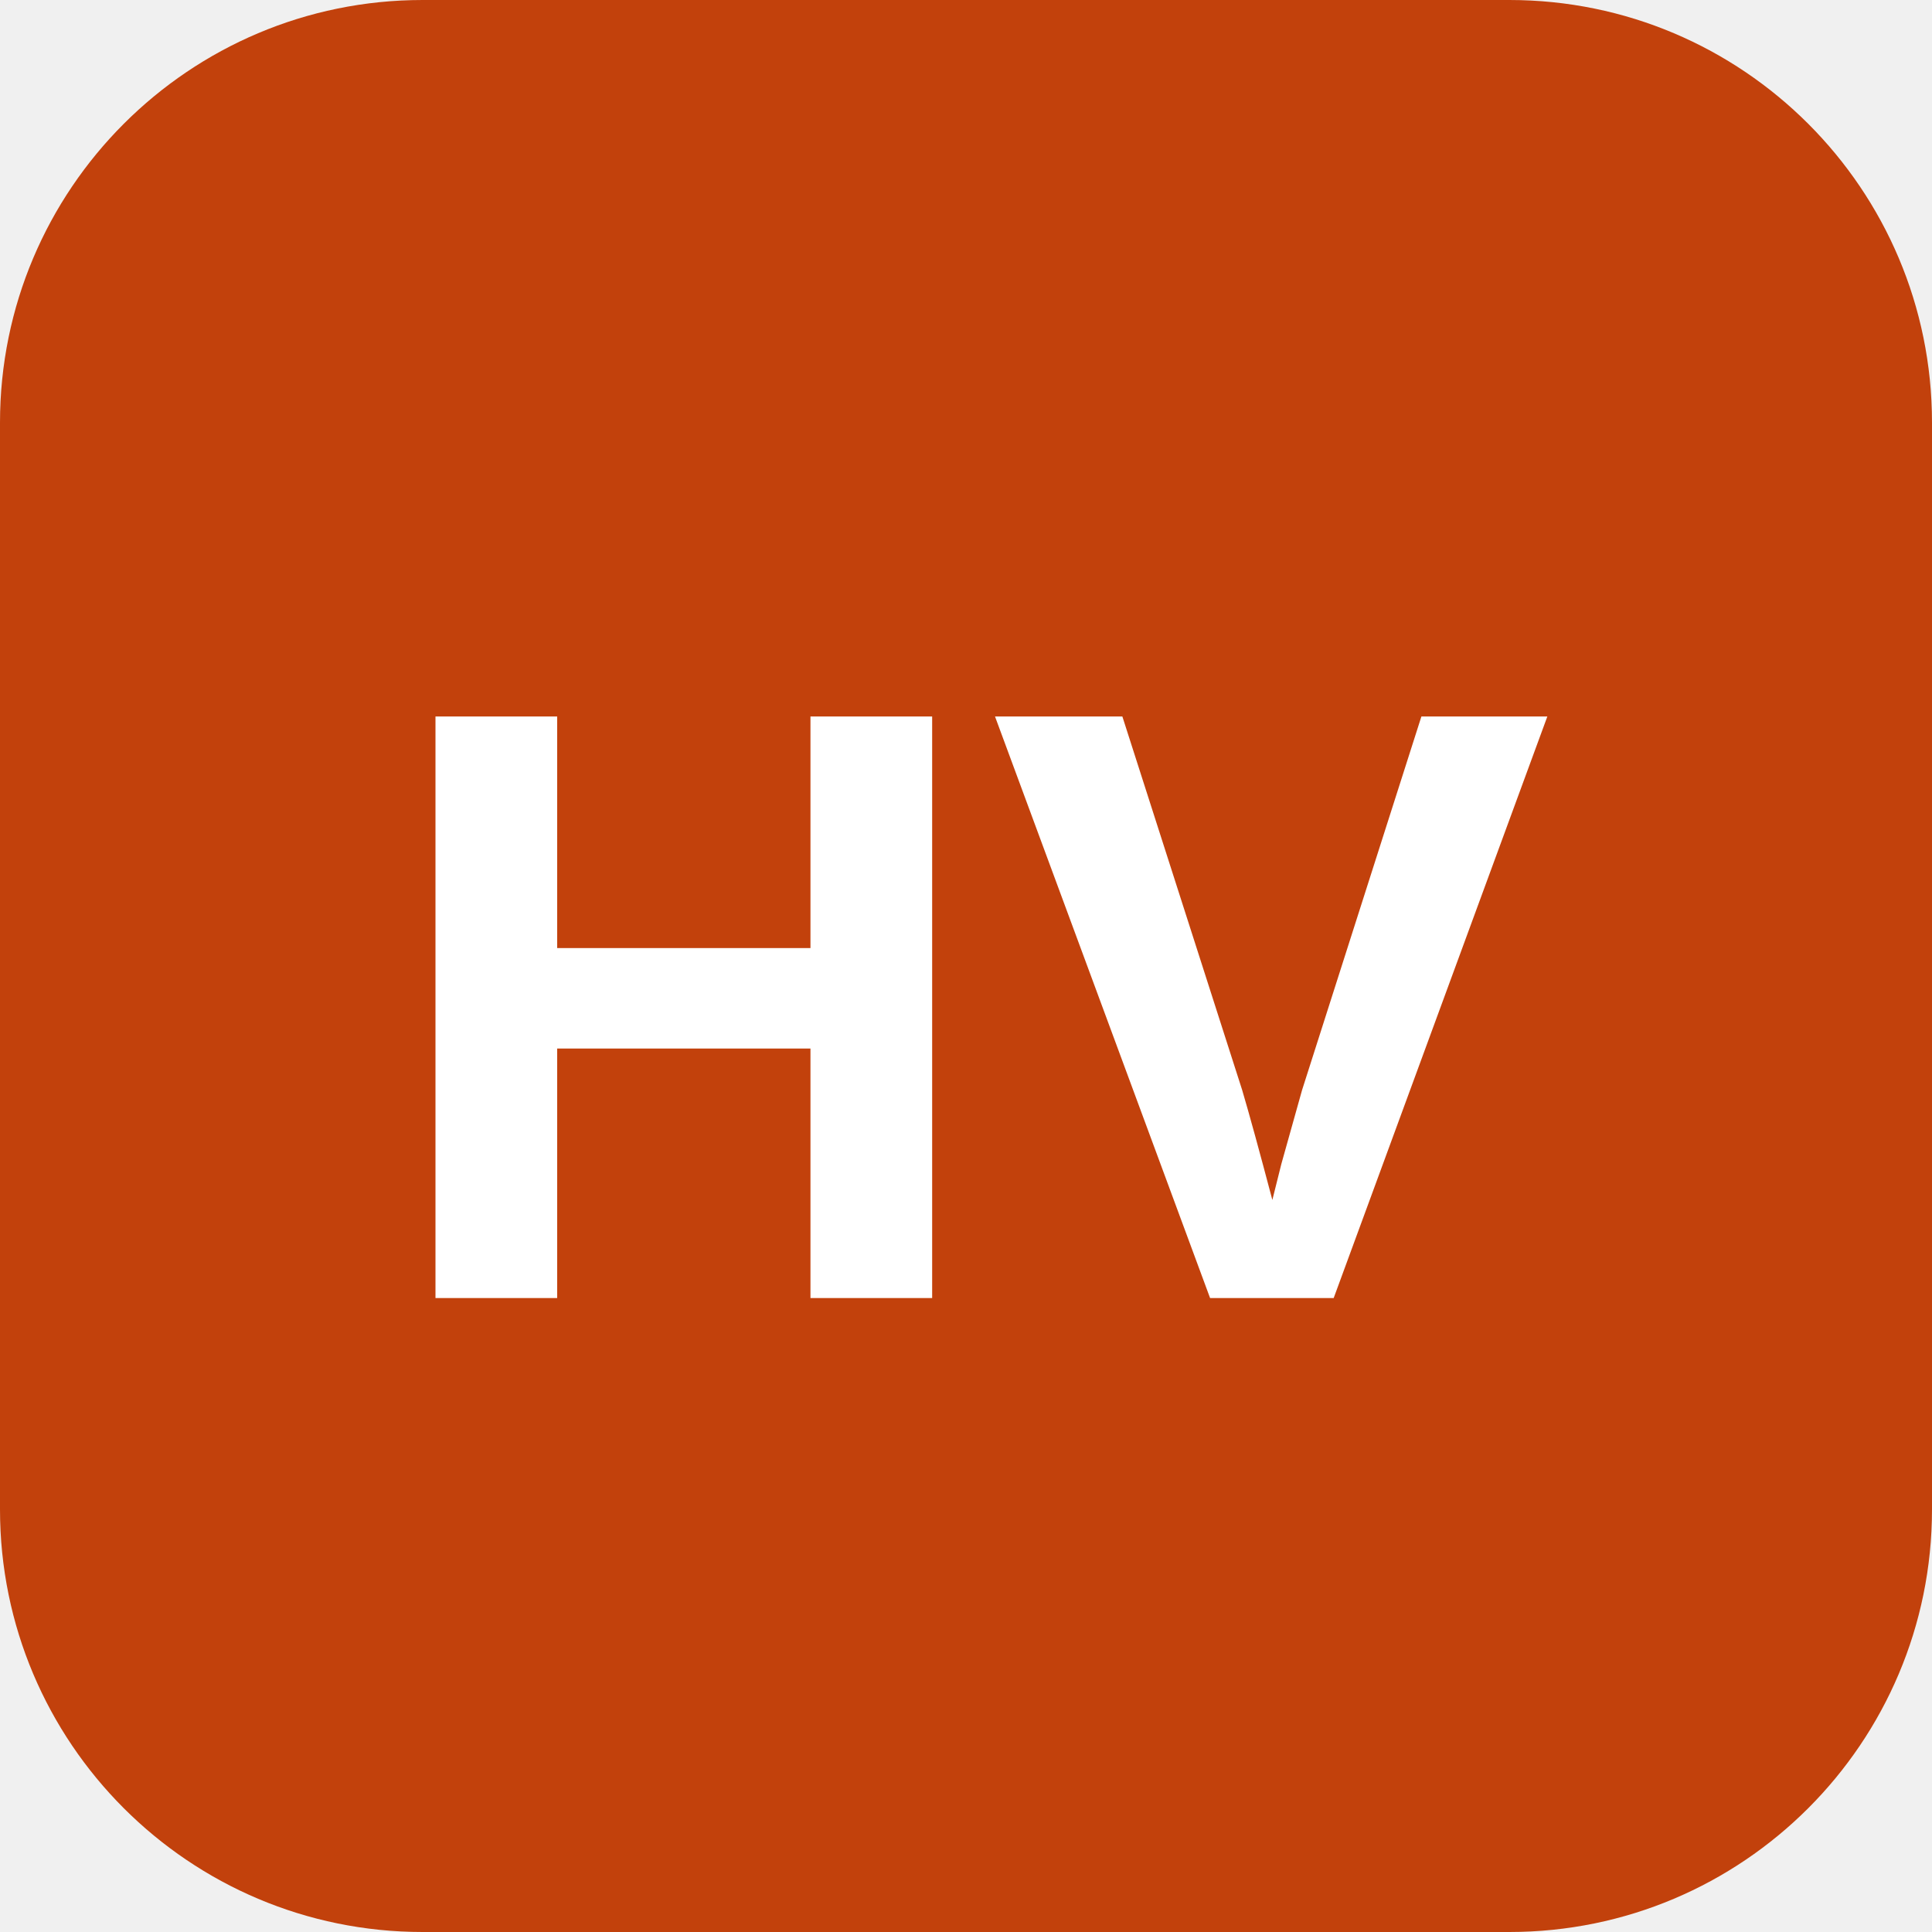
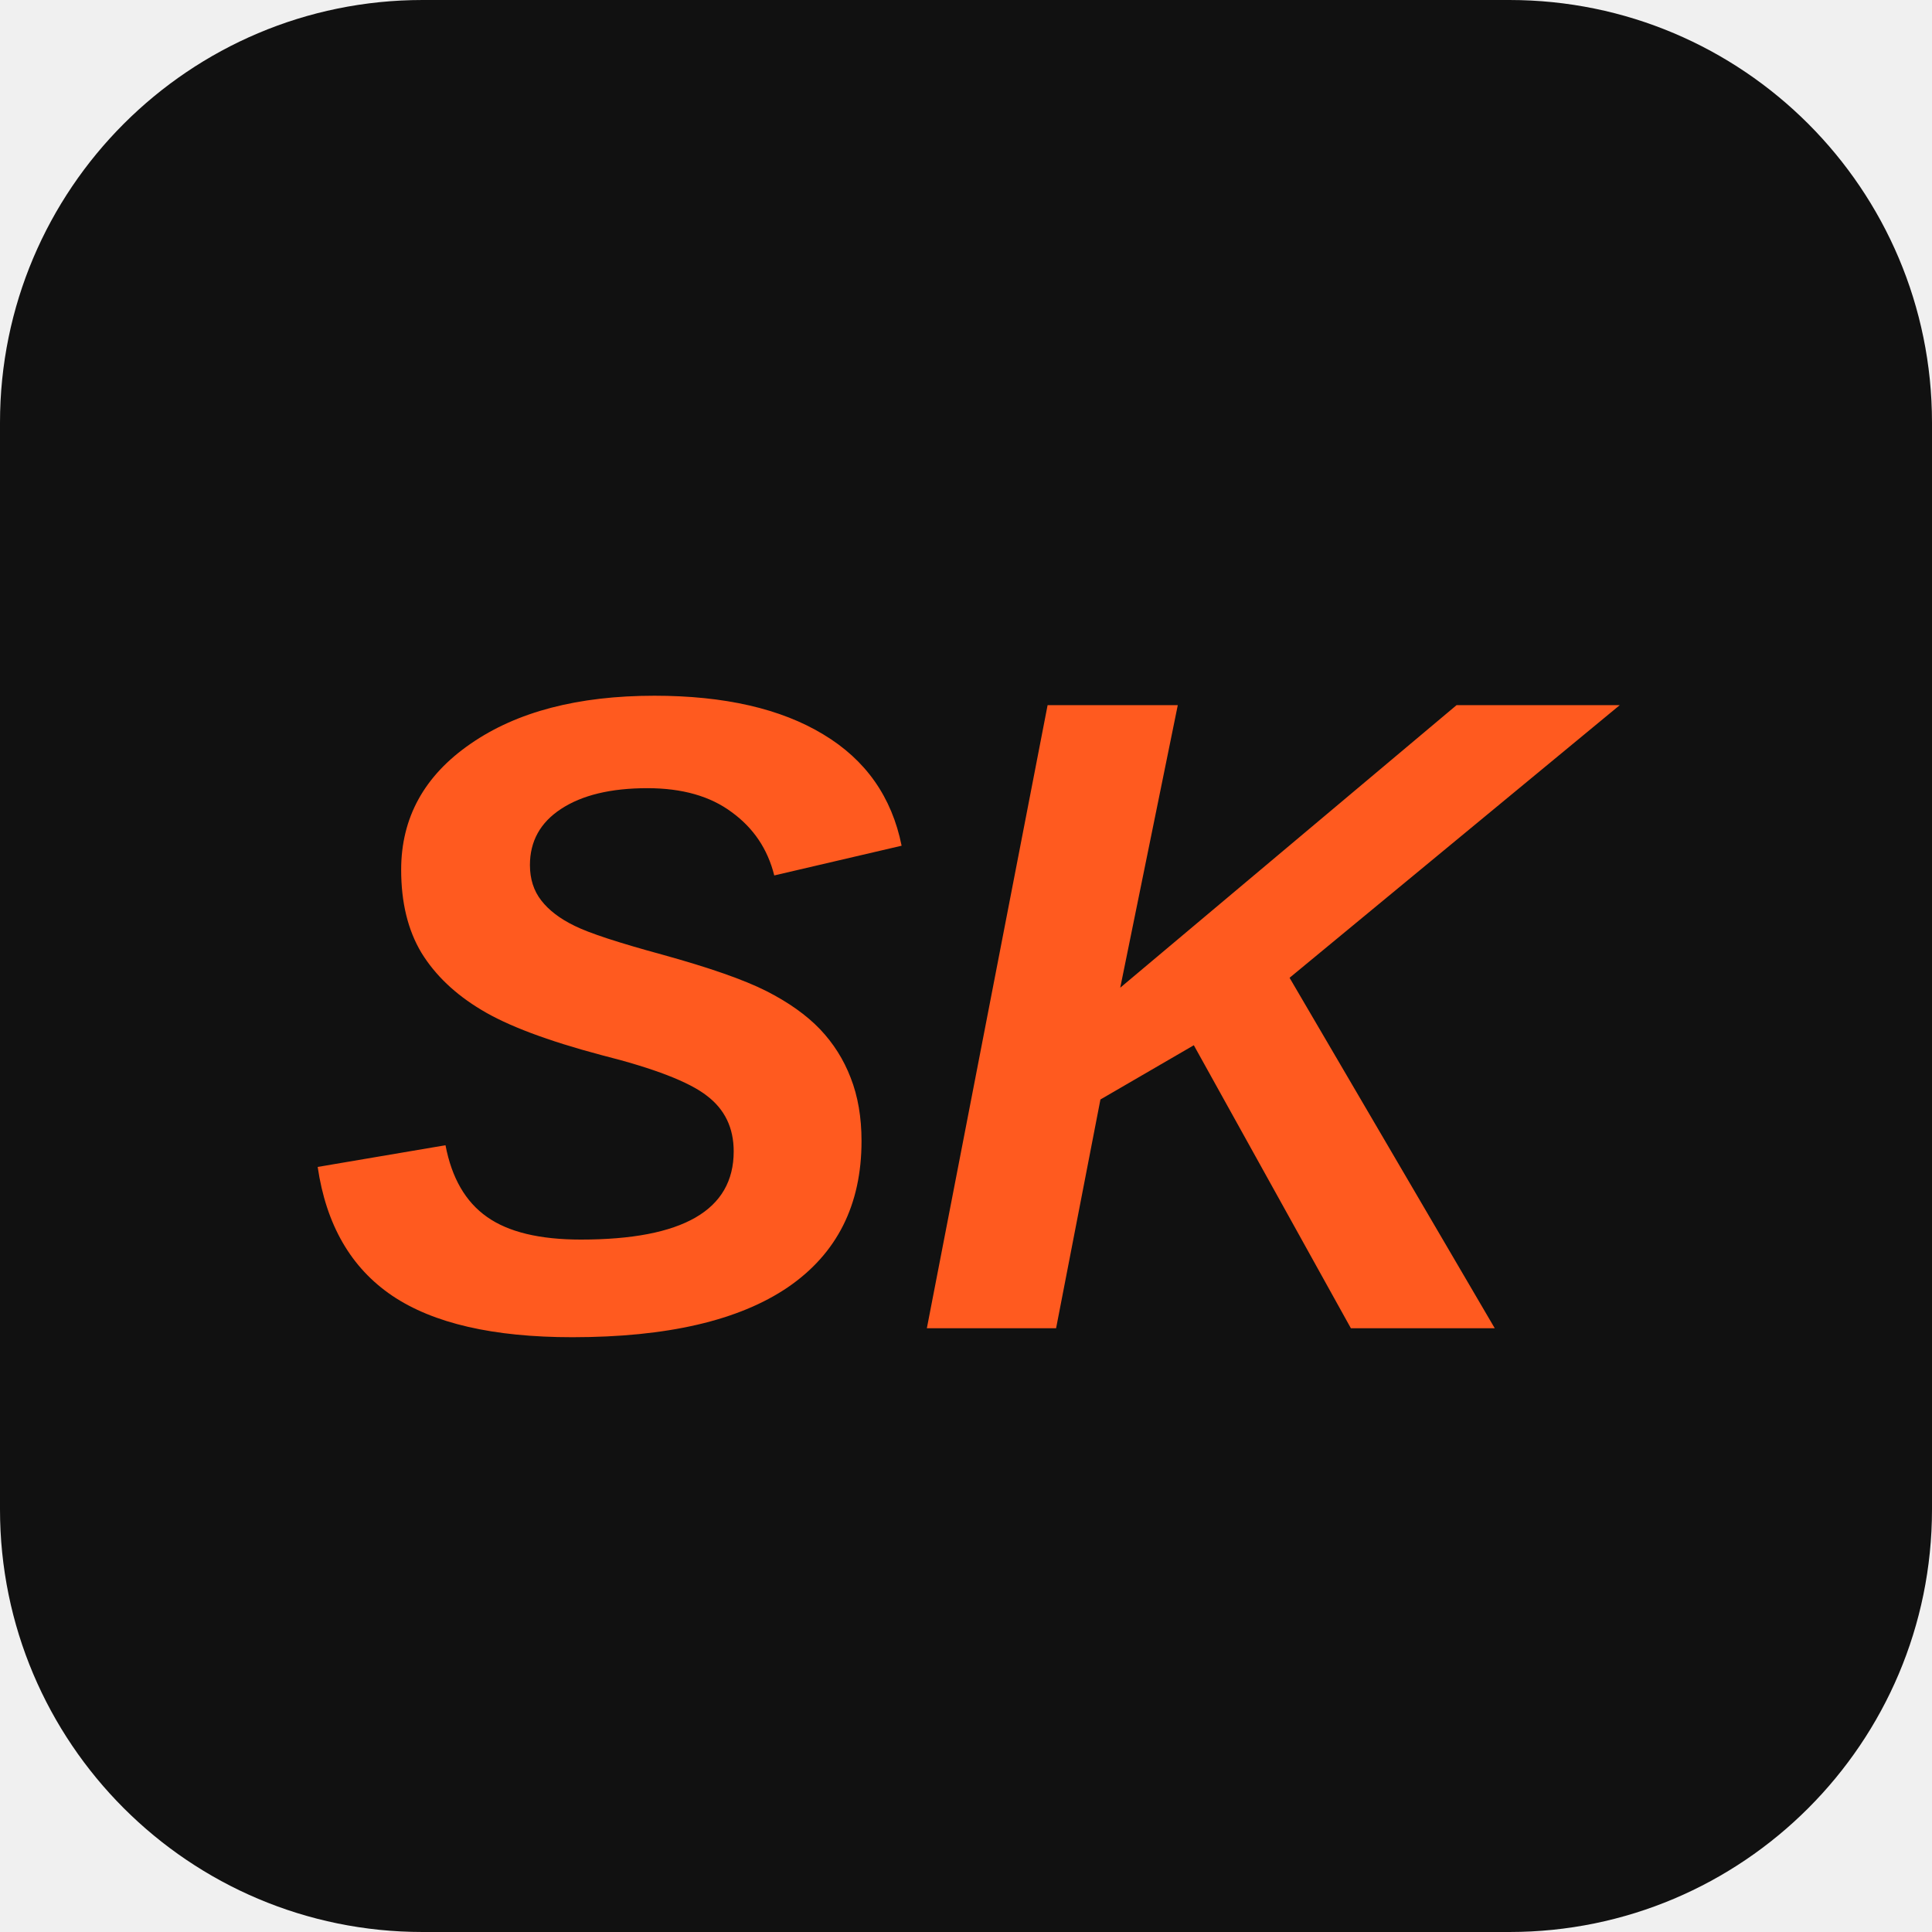
<svg xmlns="http://www.w3.org/2000/svg" viewBox="0 0 64 64">
-   <rect width="64" height="64" rx="14" fill="#c2410c" />
-   <text x="32" y="43" font-family="Arial, sans-serif" font-size="28" font-weight="700" fill="#fff" text-anchor="middle">HV</text>
+   <rect width="64" height="64" rx="14" fill="#111" />
+   <text x="31" y="44" font-family="Arial, sans-serif" font-size="30" font-style="italic" font-weight="800" fill="#ff5a1f" text-anchor="middle">SK</text>
</svg>
